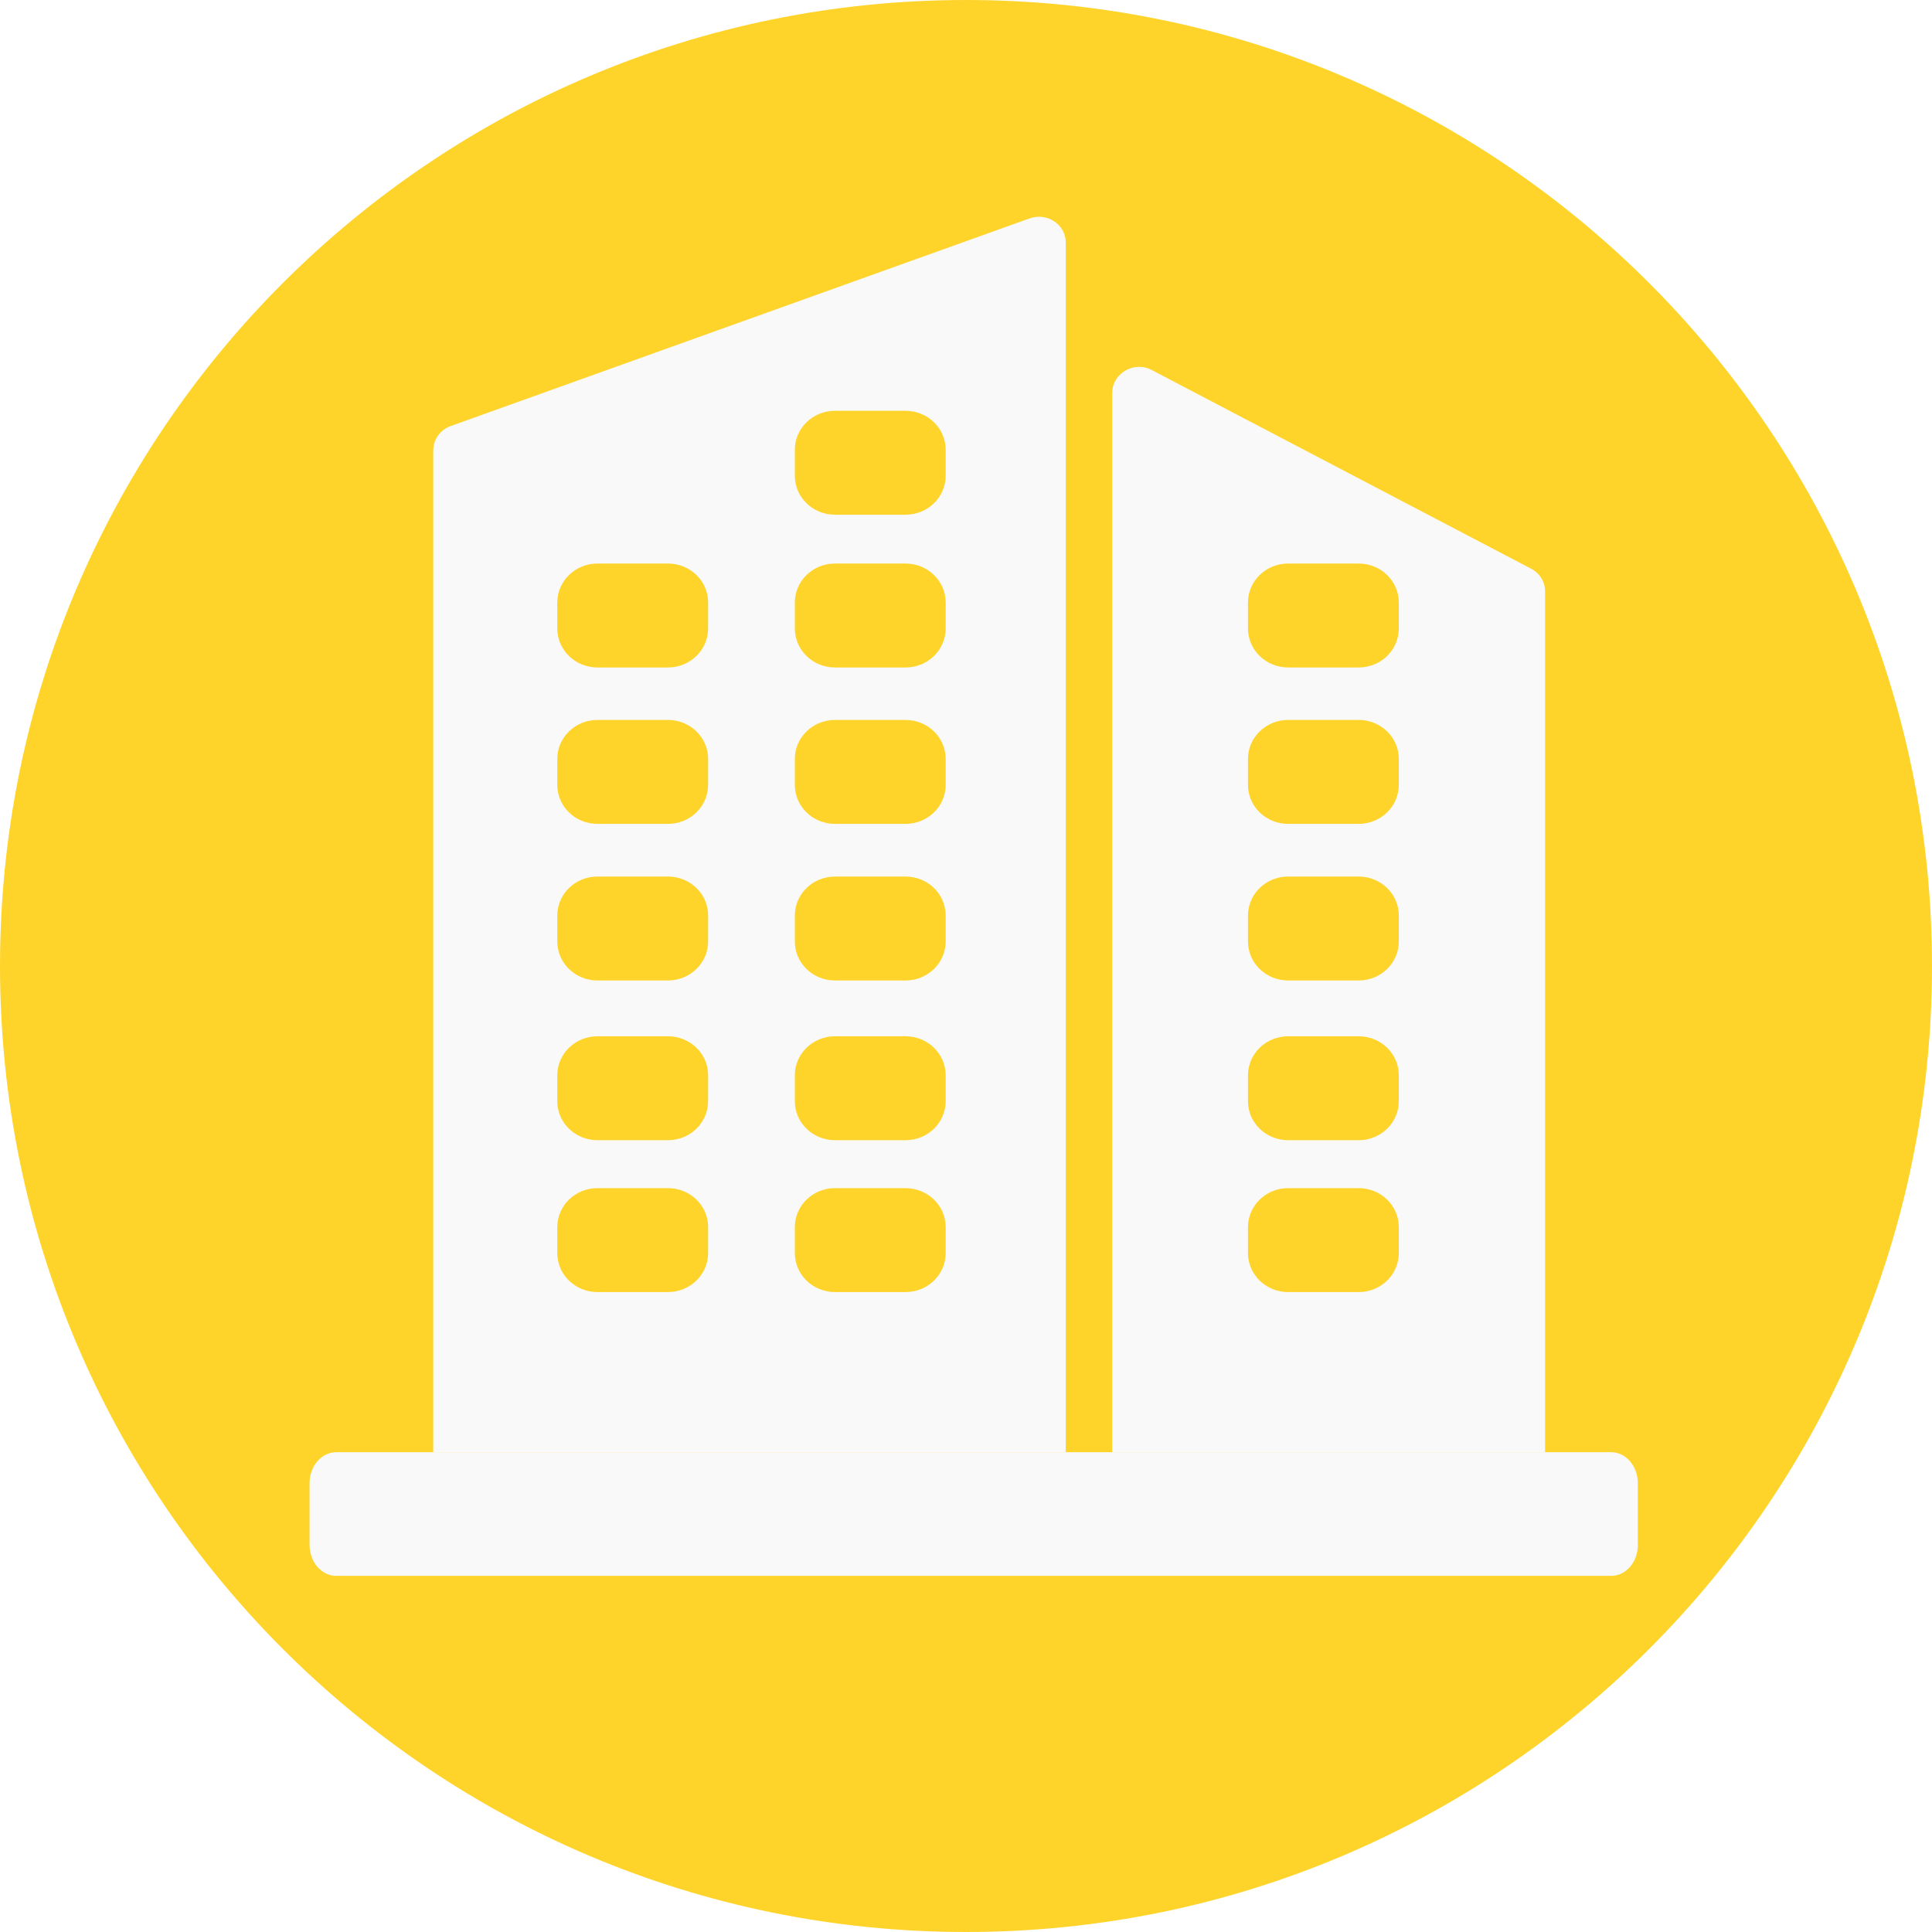
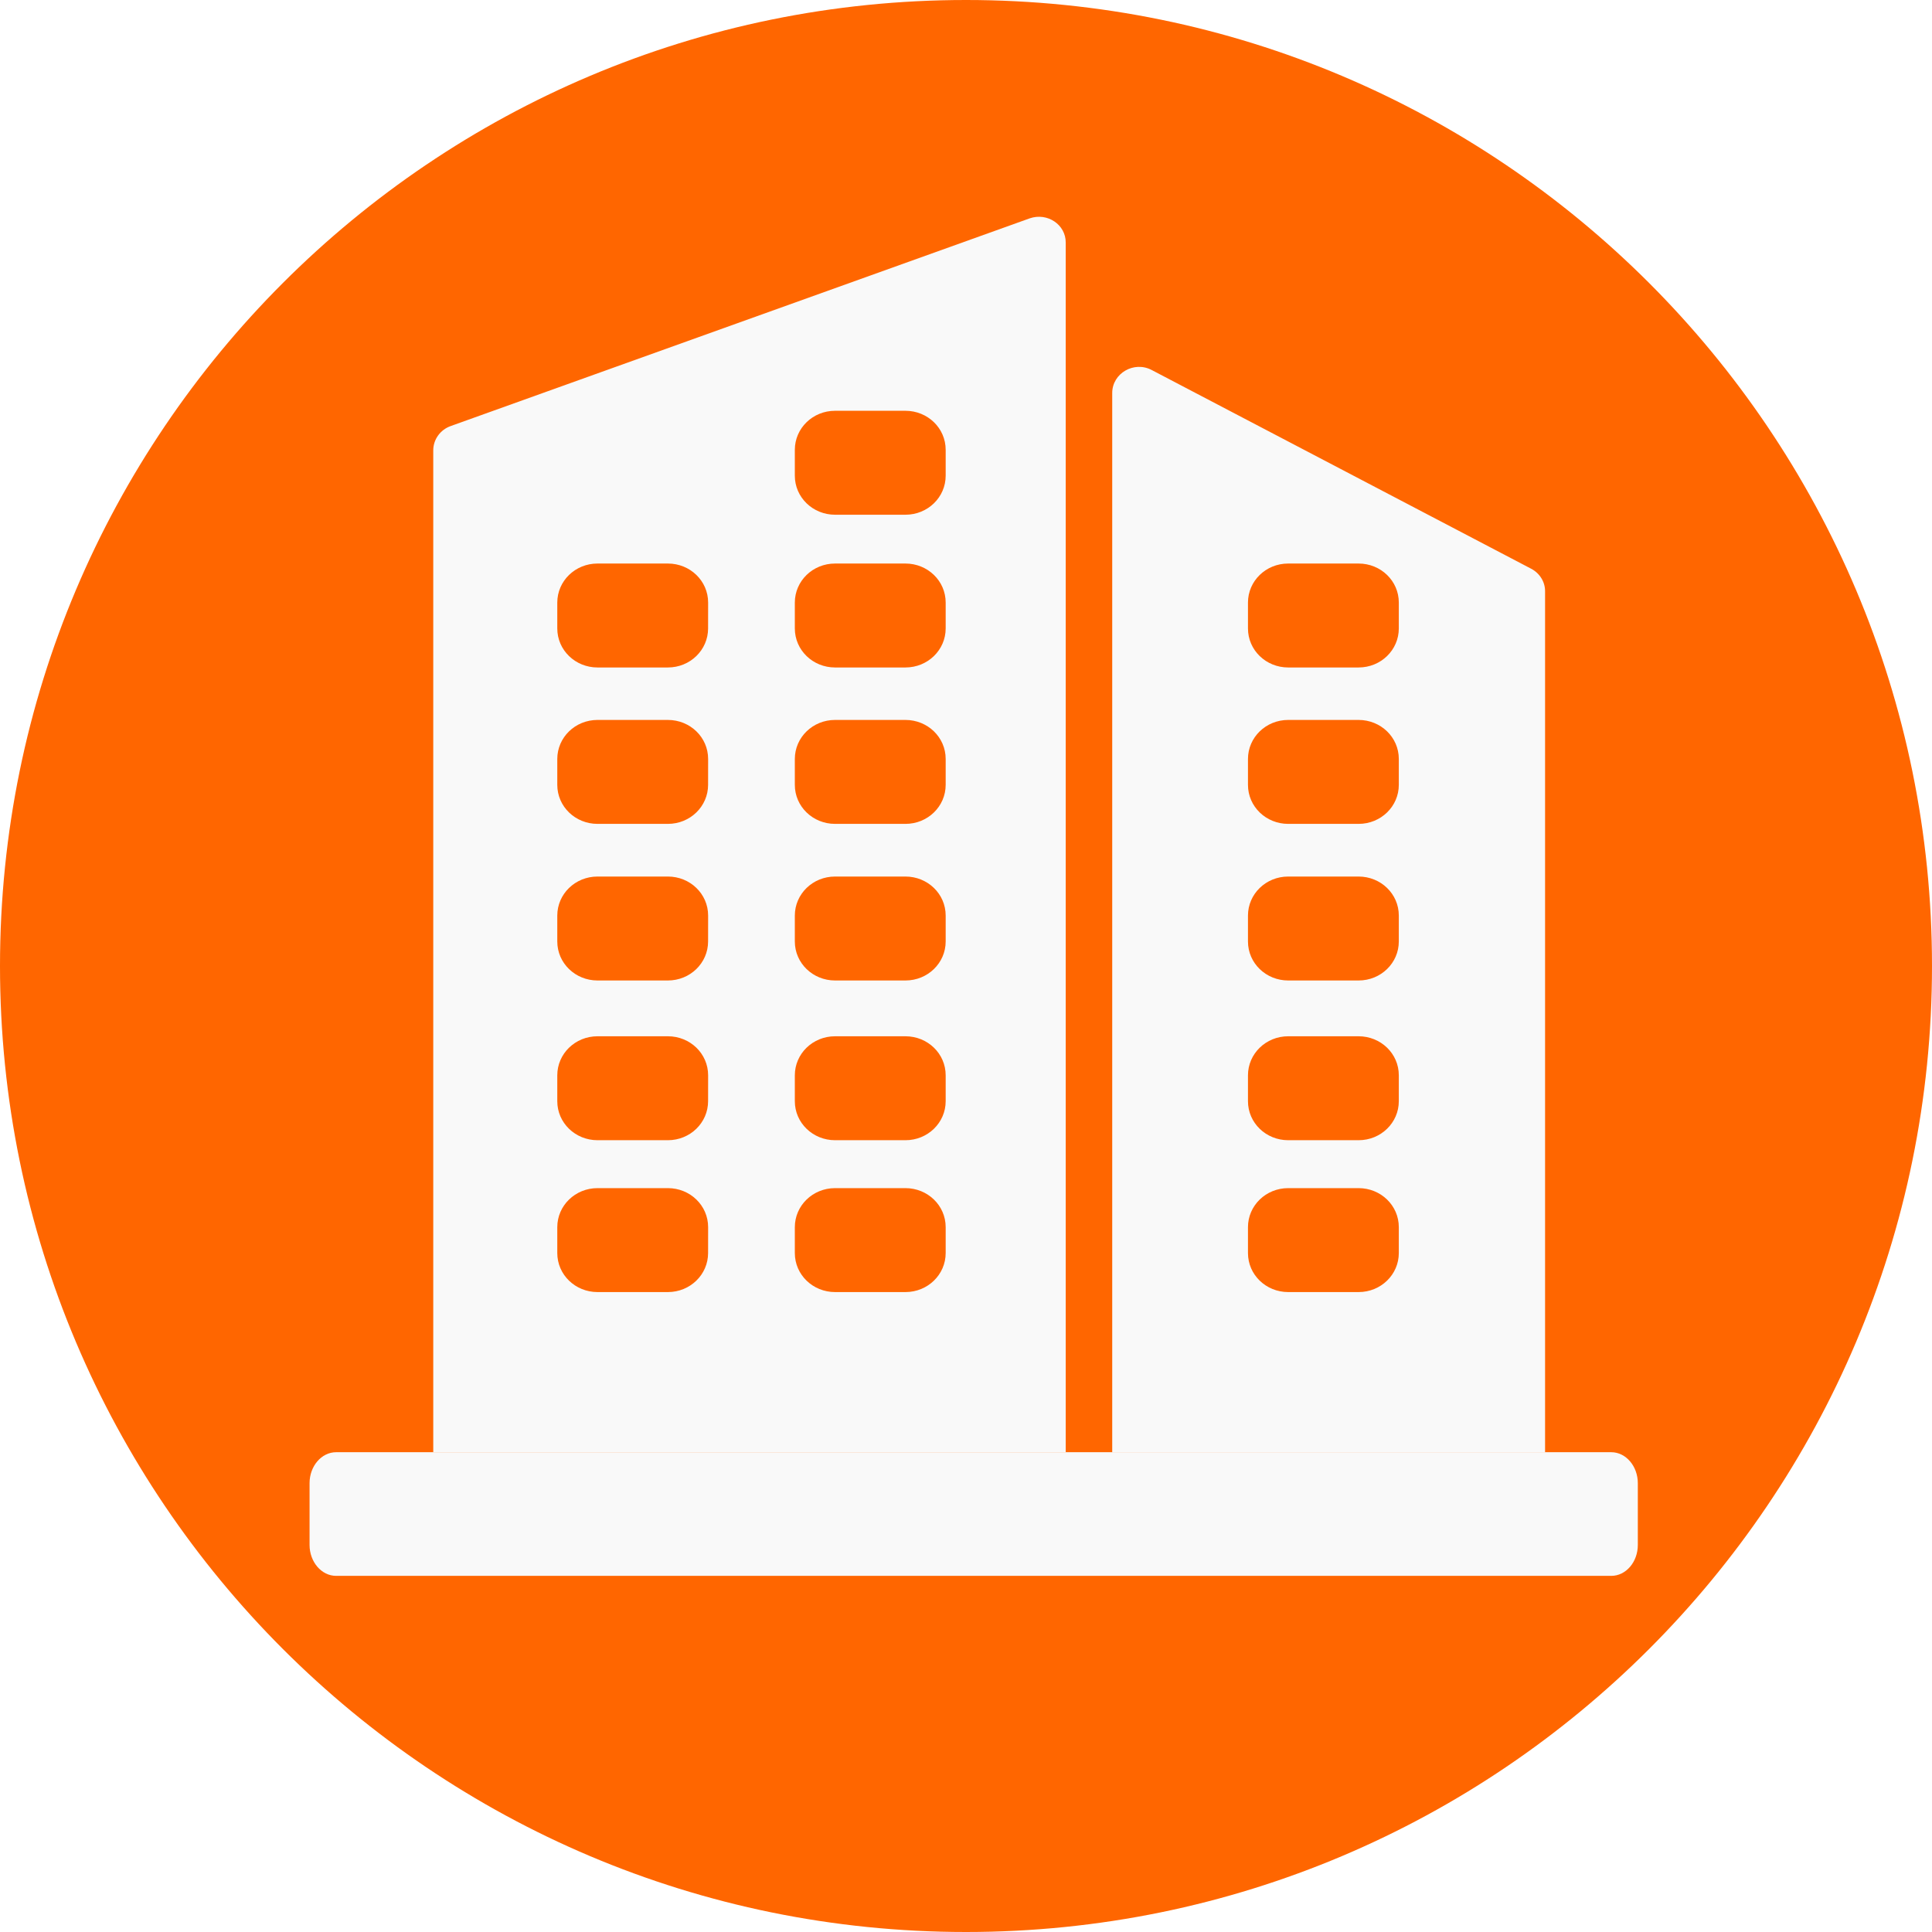
<svg xmlns="http://www.w3.org/2000/svg" viewBox="0 0 47.62 47.62">
  <g id="Camada_2" data-name="Camada 2">
    <g id="Camada_1-2" data-name="Camada 1">
-       <circle cx="23.81" cy="23.81" r="23.81" style="fill:#ffd42a" />
+       <circle cx="23.81" cy="23.81" r="23.81" style="fill:#ff6600" />
      <path d="m 26.268,5.981 c 0.004,-0.444 -0.453,-0.75 -0.888,-0.599 L 11.11,10.501 c -0.259,0.091 -0.431,0.332 -0.431,0.599 V 35.793 H 26.268 Z M 17.453,30.885 c 0,0.53 -0.44,0.962 -0.992,0.962 H 14.728 c -0.548,0 -0.992,-0.427 -0.992,-0.962 v -0.638 c 0,-0.53 0.44,-0.962 0.992,-0.962 h 1.734 c 0.548,0 0.992,0.427 0.992,0.962 z m 0,-3.743 c 0,0.53 -0.44,0.962 -0.992,0.962 H 14.728 c -0.548,0 -0.992,-0.427 -0.992,-0.962 V 26.504 c 0,-0.53 0.44,-0.962 0.992,-0.962 h 1.734 c 0.548,0 0.992,0.427 0.992,0.962 z m 0,-3.937 c 0,0.53 -0.44,0.962 -0.992,0.962 H 14.728 c -0.548,0 -0.992,-0.427 -0.992,-0.962 v -0.638 c 0,-0.53 0.44,-0.962 0.992,-0.962 h 1.734 c 0.548,0 0.992,0.427 0.992,0.962 z m 0,-3.86 c 0,0.53 -0.44,0.962 -0.992,0.962 H 14.728 c -0.548,0 -0.992,-0.427 -0.992,-0.962 v -0.638 c 0,-0.53 0.44,-0.962 0.992,-0.962 h 1.734 c 0.548,0 0.992,0.427 0.992,0.962 z m 0,-3.855 c 0,0.53 -0.44,0.962 -0.992,0.962 H 14.728 c -0.548,0 -0.992,-0.427 -0.992,-0.962 v -0.638 c 0,-0.53 0.44,-0.962 0.992,-0.962 h 1.734 c 0.548,0 0.992,0.427 0.992,0.962 z m 5.856,15.395 c 0,0.53 -0.44,0.962 -0.992,0.962 h -1.734 c -0.548,0 -0.992,-0.427 -0.992,-0.962 v -0.638 c 0,-0.53 0.44,-0.962 0.992,-0.962 h 1.734 c 0.548,0 0.992,0.427 0.992,0.962 z m 0,-3.743 c 0,0.53 -0.44,0.962 -0.992,0.962 h -1.734 c -0.548,0 -0.992,-0.427 -0.992,-0.962 V 26.504 c 0,-0.53 0.44,-0.962 0.992,-0.962 h 1.734 c 0.548,0 0.992,0.427 0.992,0.962 z m 0,-3.937 c 0,0.53 -0.44,0.962 -0.992,0.962 h -1.734 c -0.548,0 -0.992,-0.427 -0.992,-0.962 v -0.638 c 0,-0.53 0.44,-0.962 0.992,-0.962 h 1.734 c 0.548,0 0.992,0.427 0.992,0.962 z m 0,-3.86 c 0,0.53 -0.44,0.962 -0.992,0.962 h -1.734 c -0.548,0 -0.992,-0.427 -0.992,-0.962 v -0.638 c 0,-0.53 0.44,-0.962 0.992,-0.962 h 1.734 c 0.548,0 0.992,0.427 0.992,0.962 z m 0,-3.855 c 0,0.53 -0.44,0.962 -0.992,0.962 h -1.734 c -0.548,0 -0.992,-0.427 -0.992,-0.962 v -0.638 c 0,-0.53 0.44,-0.962 0.992,-0.962 h 1.734 c 0.548,0 0.992,0.427 0.992,0.962 z m 0,-3.765 c 0,0.53 -0.44,0.962 -0.992,0.962 h -1.734 c -0.548,0 -0.992,-0.427 -0.992,-0.962 v -0.638 c 0,-0.53 0.44,-0.962 0.992,-0.962 h 1.734 c 0.548,0 0.992,0.427 0.992,0.962 z m 14.774,2.859 c 0.005,-0.237 -0.129,-0.453 -0.341,-0.565 L 28.389,9.121 c -0.44,-0.233 -0.975,0.082 -0.975,0.565 v 26.112 h 10.669 z m -3.605,16.301 c 0,0.53 -0.44,0.962 -0.992,0.962 h -1.734 c -0.548,0 -0.992,-0.427 -0.992,-0.962 v -0.638 c 0,-0.53 0.44,-0.962 0.992,-0.962 h 1.734 c 0.548,0 0.992,0.427 0.992,0.962 z m 0,-3.743 c 0,0.53 -0.44,0.962 -0.992,0.962 h -1.734 c -0.548,0 -0.992,-0.427 -0.992,-0.962 V 26.504 c 0,-0.53 0.44,-0.962 0.992,-0.962 h 1.734 c 0.548,0 0.992,0.427 0.992,0.962 z m 0,-3.937 c 0,0.53 -0.44,0.962 -0.992,0.962 h -1.734 c -0.548,0 -0.992,-0.427 -0.992,-0.962 v -0.638 c 0,-0.53 0.44,-0.962 0.992,-0.962 h 1.734 c 0.548,0 0.992,0.427 0.992,0.962 z m 0,-3.86 c 0,0.53 -0.44,0.962 -0.992,0.962 h -1.734 c -0.548,0 -0.992,-0.427 -0.992,-0.962 v -0.638 c 0,-0.53 0.44,-0.962 0.992,-0.962 h 1.734 c 0.548,0 0.992,0.427 0.992,0.962 z m 0,-3.855 c 0,0.53 -0.44,0.962 -0.992,0.962 h -1.734 c -0.548,0 -0.992,-0.427 -0.992,-0.962 v -0.638 c 0,-0.53 0.44,-0.962 0.992,-0.962 h 1.734 c 0.548,0 0.992,0.427 0.992,0.962 z" fill="#66afff" id="path1" style="overflow:hidden;fill:#f9f9f9;stroke-width:0.043" />
      <path d="M 39.714,38.842 H 8.285 c -0.362,0 -0.655,-0.345 -0.655,-0.763 v -1.522 c 0,-0.418 0.293,-0.763 0.655,-0.763 H 39.714 c 0.362,0 0.655,0.345 0.655,0.763 v 1.522 c 0,0.423 -0.293,0.763 -0.655,0.763 z" fill="#66afff" id="path2" style="overflow:hidden;fill:#f9f9f9;stroke-width:0.043" />
    </g>
  </g>
</svg>
